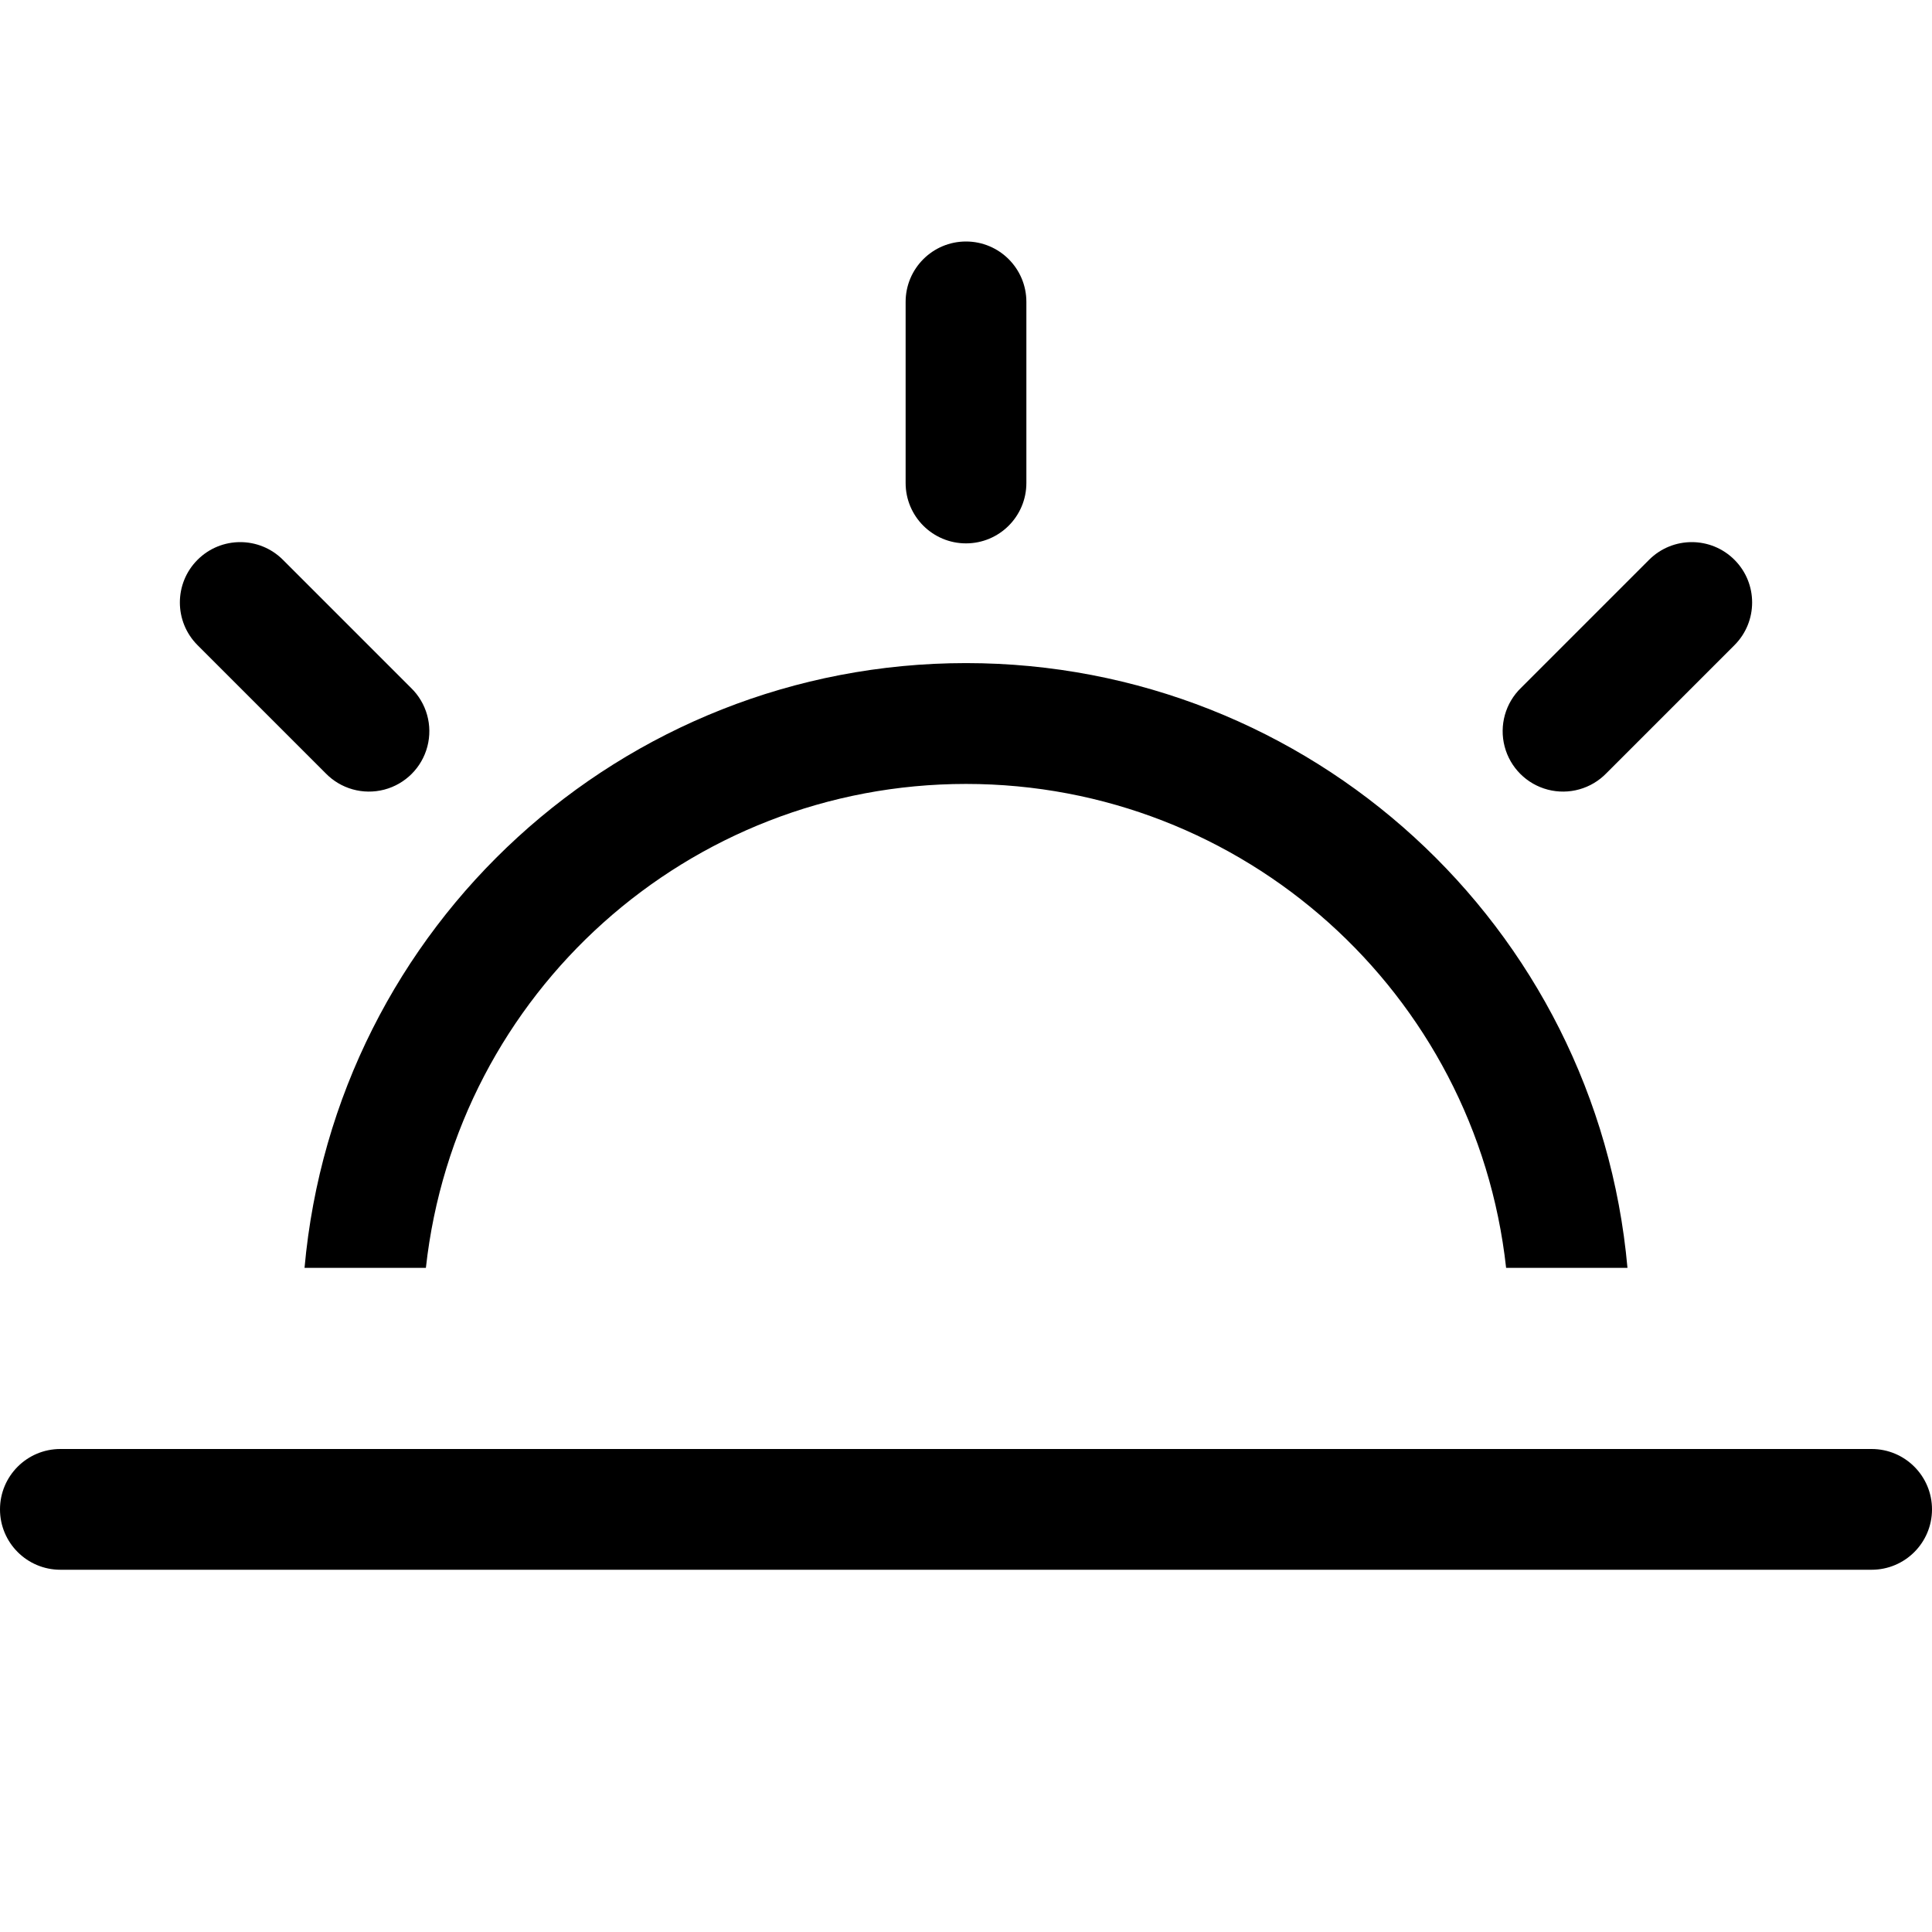
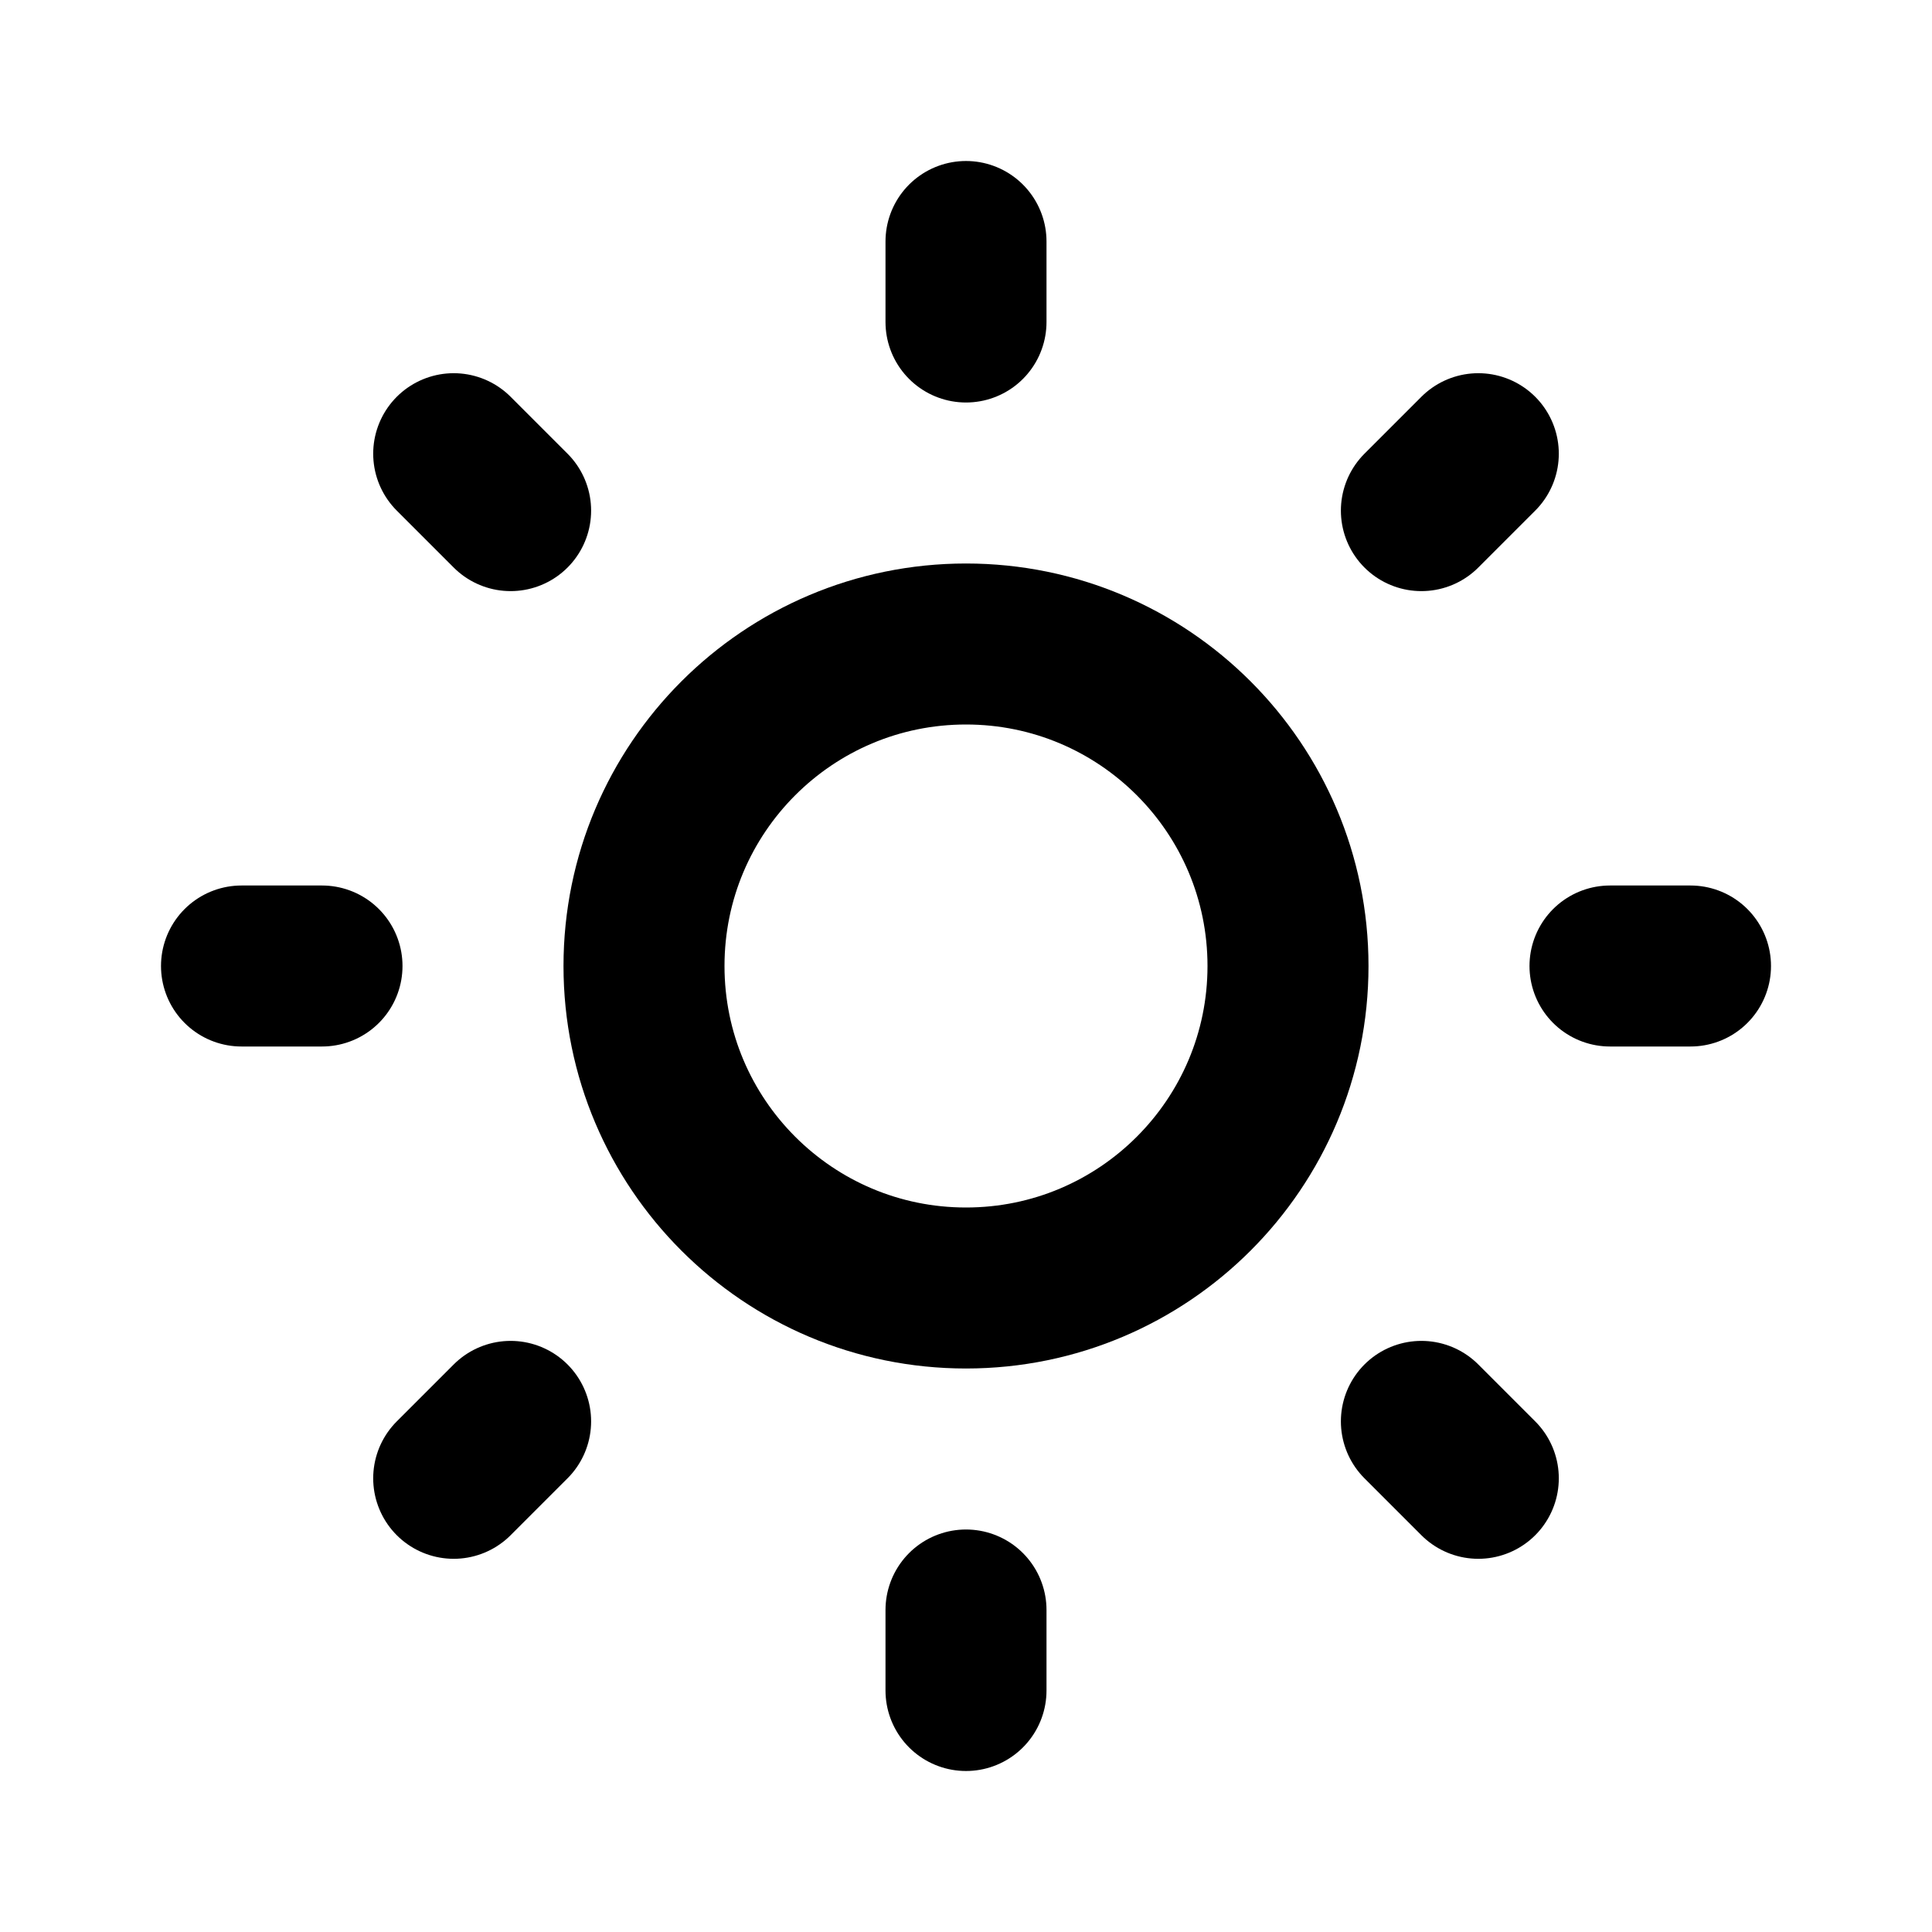
- <svg xmlns="http://www.w3.org/2000/svg" width="64px" height="64px" viewBox="0 0 1024 1024" fill="#000000" stroke="#000000" stroke-width="0.01">
-   <g id="SVGRepo_bgCarrier" stroke-width="0" />
-   <g id="SVGRepo_tracerCarrier" stroke-linecap="round" stroke-linejoin="round" />
-   <g id="SVGRepo_iconCarrier">
-     <path fill="#000000" d="M32 768h960a32 32 0 1 1 0 64H32a32 32 0 1 1 0-64zm129.408-96a352 352 0 0 1 701.184 0h-64.32a288 288 0 0 0-572.544 0h-64.32zM512 128a32 32 0 0 1 32 32v96a32 32 0 0 1-64 0v-96a32 32 0 0 1 32-32zm407.296 168.704a32 32 0 0 1 0 45.248l-67.84 67.84a32 32 0 1 1-45.248-45.248l67.84-67.84a32 32 0 0 1 45.248 0zm-814.592 0a32 32 0 0 1 45.248 0l67.84 67.84a32 32 0 1 1-45.248 45.248l-67.84-67.84a32 32 0 0 1 0-45.248z" />
-   </g>
+ <svg xmlns="http://www.w3.org/2000/svg" width="24" height="24" viewBox="0 0 24 24" fill="none" stroke="currentColor" stroke-width="2" stroke-linecap="round" stroke-linejoin="round" class="lucide lucide-sun-medium-icon lucide-sun-medium">
+   <circle cx="12" cy="12" r="4" data--h-bstatus="0OBSERVED" />
+   <path d="M12 3v1" data--h-bstatus="0OBSERVED" />
+   <path d="M12 20v1" data--h-bstatus="0OBSERVED" />
+   <path d="M3 12h1" data--h-bstatus="0OBSERVED" />
+   <path d="M20 12h1" data--h-bstatus="0OBSERVED" />
+   <path d="m18.364 5.636-.707.707" data--h-bstatus="0OBSERVED" />
+   <path d="m6.343 17.657-.707.707" data--h-bstatus="0OBSERVED" />
+   <path d="m5.636 5.636.707.707" data--h-bstatus="0OBSERVED" />
+   <path d="m17.657 17.657.707.707" data--h-bstatus="0OBSERVED" />
</svg>
